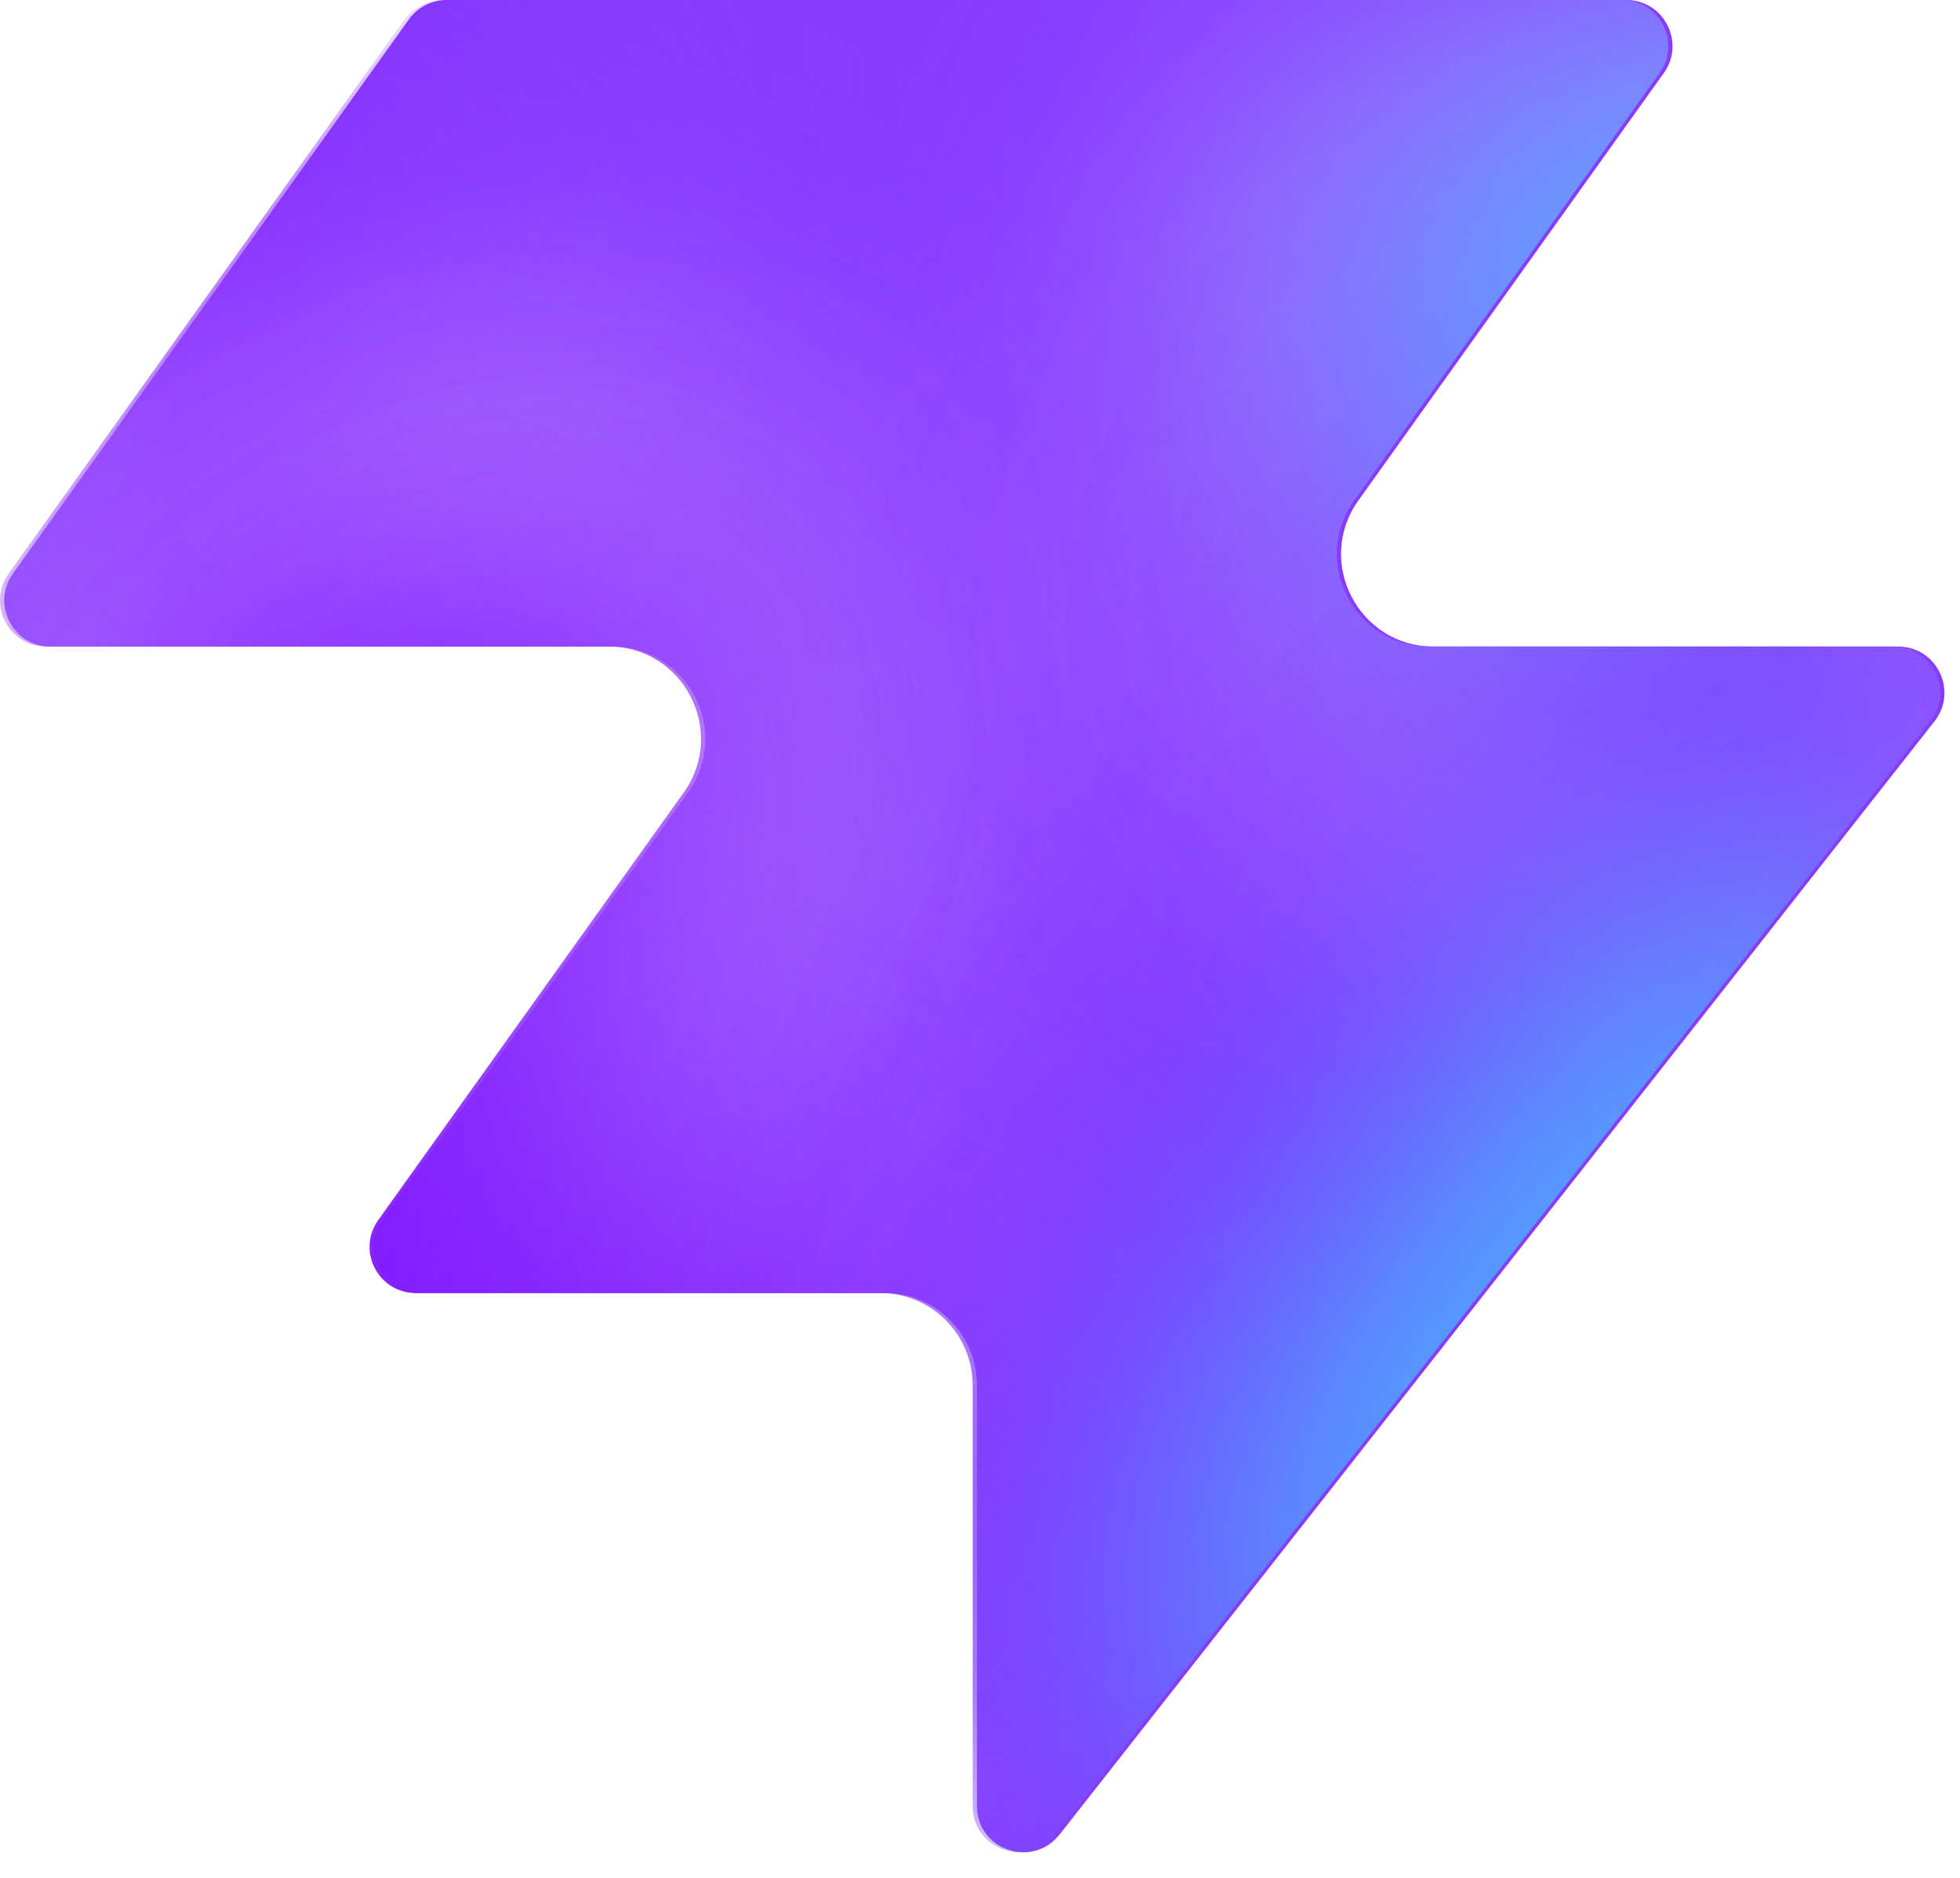
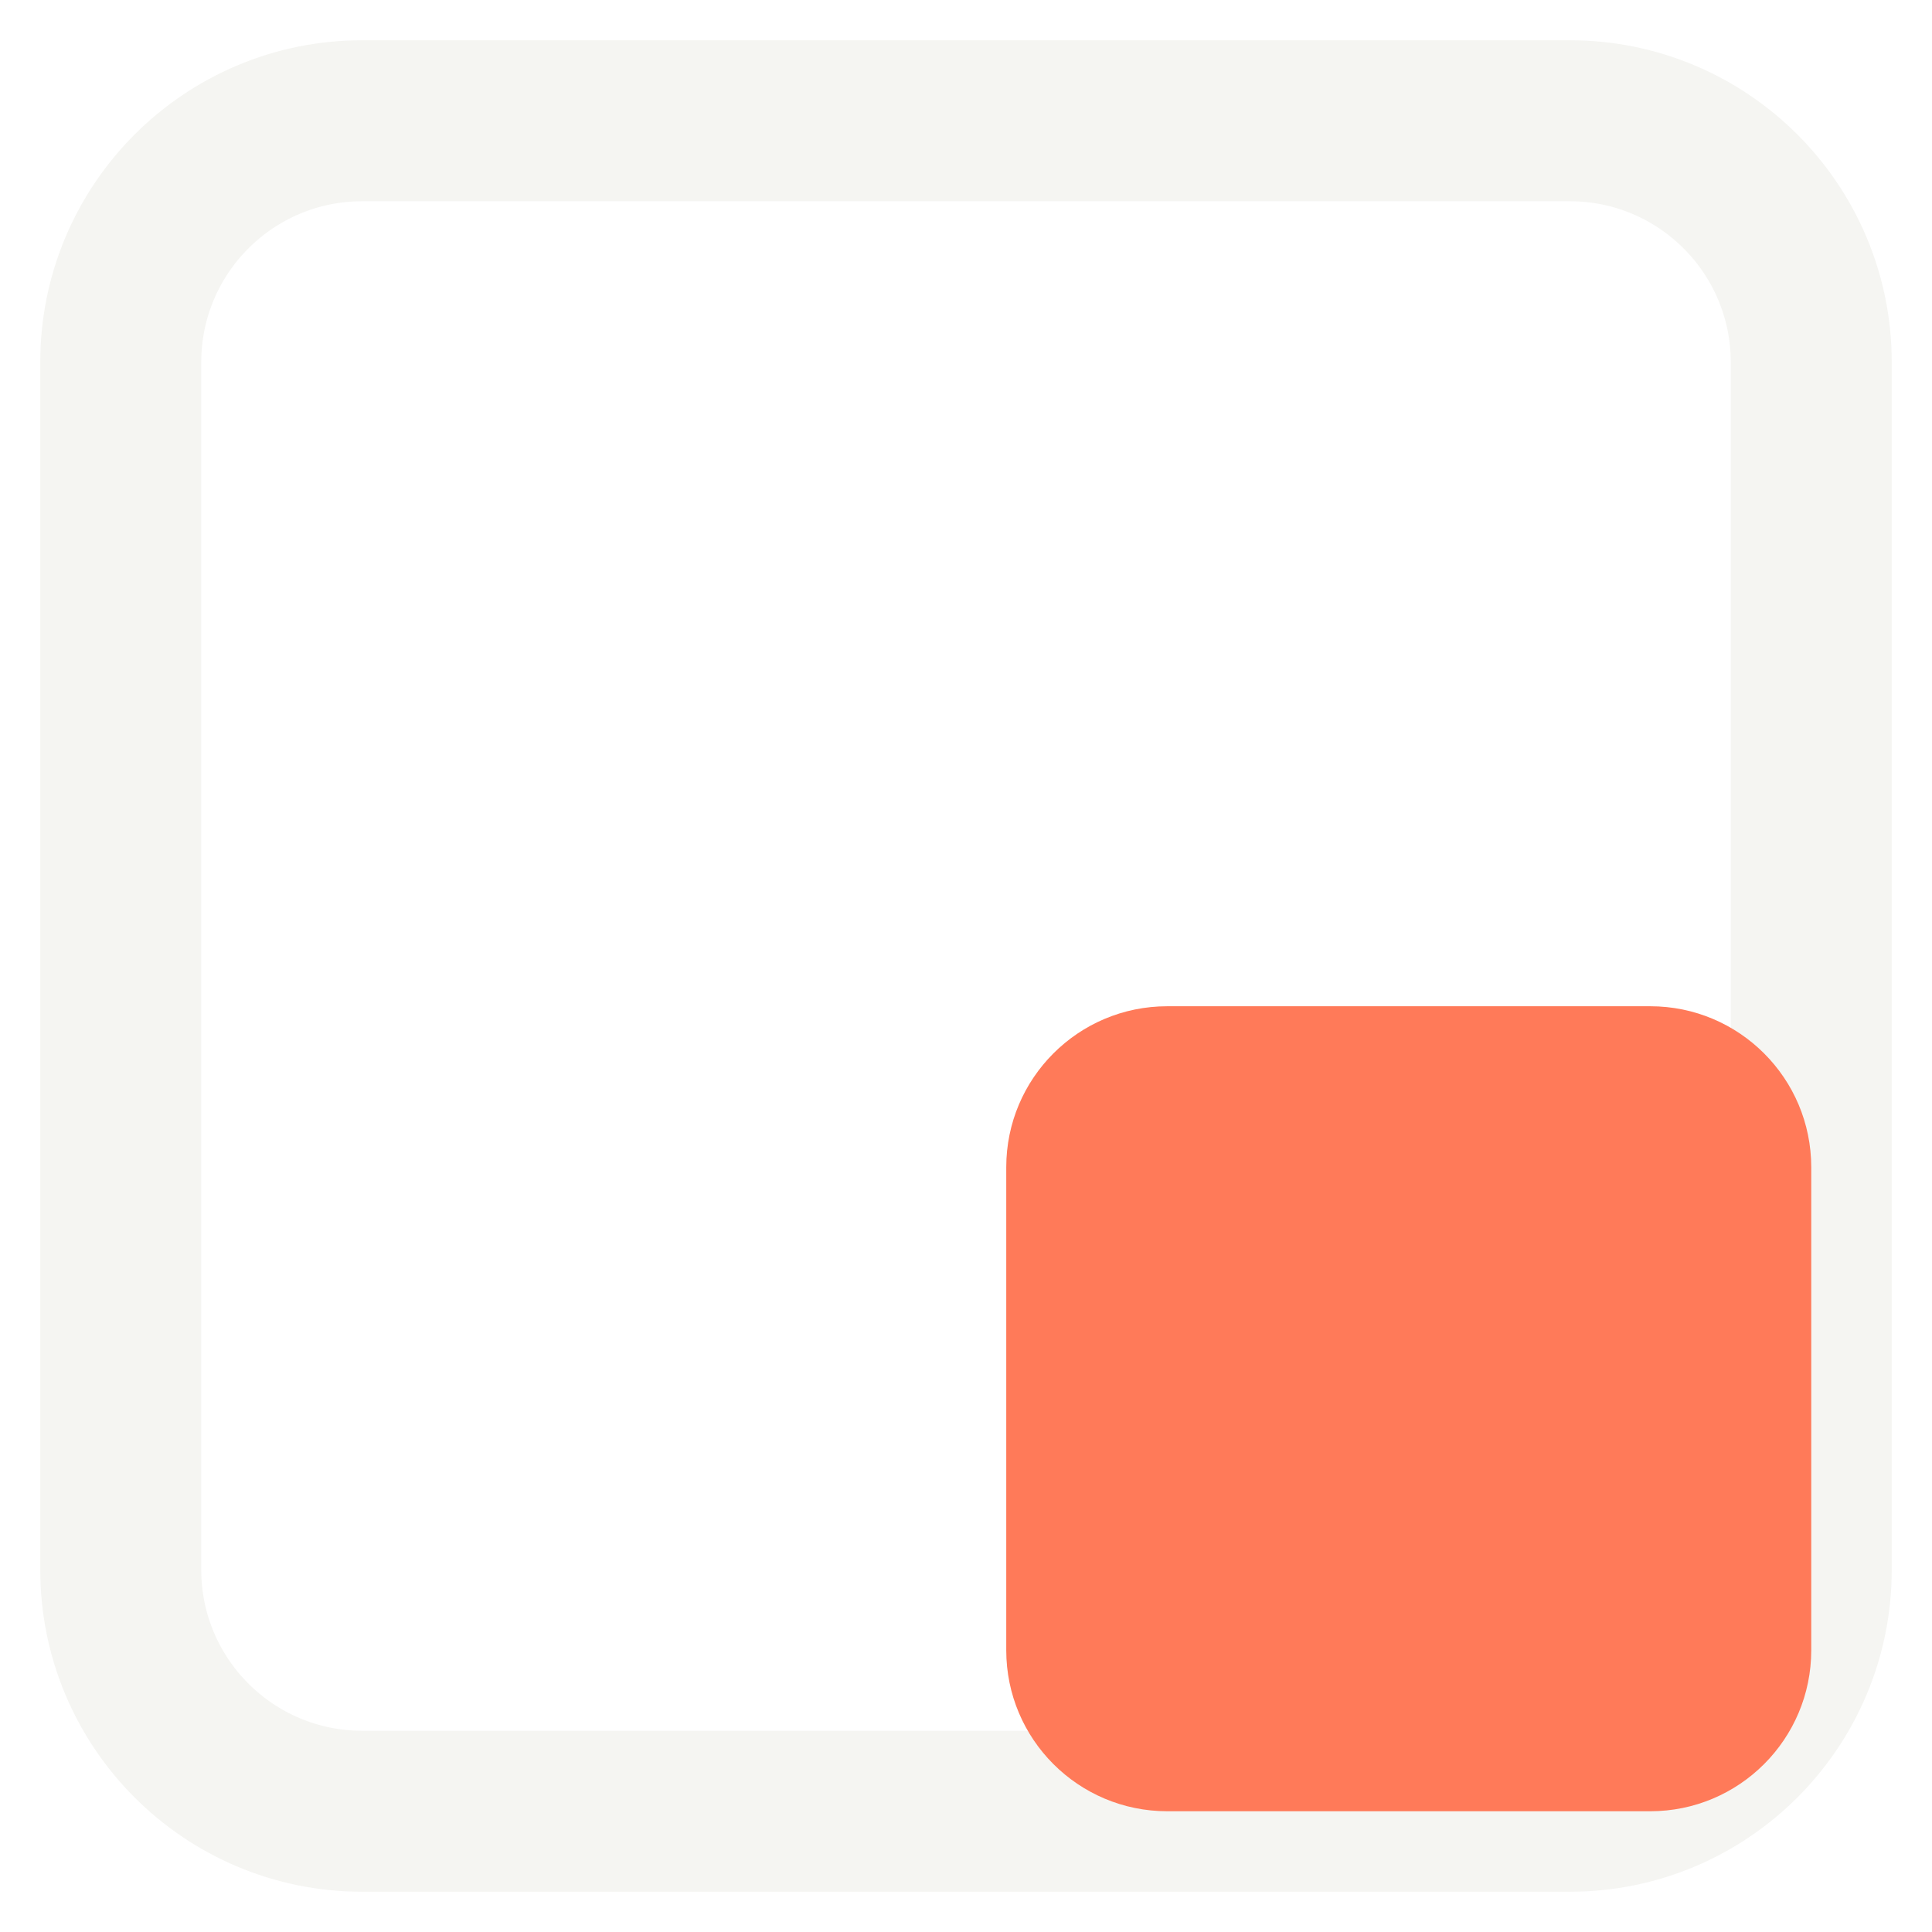
- <svg xmlns="http://www.w3.org/2000/svg" width="48" height="46" fill="none" viewBox="0 0 48 46">
-   <path fill="#863bff" d="M25.946 44.938c-.664.845-2.021.375-2.021-.698V33.937a2.26 2.26 0 0 0-2.262-2.262H10.287c-.92 0-1.456-1.04-.92-1.788l7.48-10.471c1.07-1.497 0-3.578-1.842-3.578H1.237c-.92 0-1.456-1.04-.92-1.788L10.013.474c.214-.297.556-.474.92-.474h28.894c.92 0 1.456 1.04.92 1.788l-7.48 10.471c-1.07 1.498 0 3.579 1.842 3.579h11.377c.943 0 1.473 1.088.89 1.83L25.947 44.94z" style="fill:#863bff;fill:color(display-p3 .525 .23 1);fill-opacity:1" />
-   <mask id="a" width="48" height="46" x="0" y="0" maskUnits="userSpaceOnUse" style="mask-type:alpha">
-     <path fill="#000" d="M25.842 44.938c-.664.844-2.021.375-2.021-.698V33.937a2.26 2.26 0 0 0-2.262-2.262H10.183c-.92 0-1.456-1.04-.92-1.788l7.48-10.471c1.07-1.498 0-3.579-1.842-3.579H1.133c-.92 0-1.456-1.04-.92-1.787L9.91.473c.214-.297.556-.474.92-.474h28.894c.92 0 1.456 1.04.92 1.788l-7.48 10.471c-1.07 1.498 0 3.578 1.842 3.578h11.377c.943 0 1.473 1.088.89 1.832L25.843 44.94z" style="fill:#000;fill-opacity:1" />
-   </mask>
-   <g mask="url(#a)">
-     <g filter="url(#b)">
-       <ellipse cx="5.508" cy="14.704" fill="#ede6ff" rx="5.508" ry="14.704" style="fill:#ede6ff;fill:color(display-p3 .927 .903 1);fill-opacity:1" transform="matrix(.00324 1 1 -.00324 -4.47 31.516)" />
-     </g>
-     <g filter="url(#c)">
-       <ellipse cx="10.399" cy="29.851" fill="#ede6ff" rx="10.399" ry="29.851" style="fill:#ede6ff;fill:color(display-p3 .927 .903 1);fill-opacity:1" transform="matrix(.00324 1 1 -.00324 -39.328 7.883)" />
-     </g>
-     <g filter="url(#d)">
-       <ellipse cx="5.508" cy="30.487" fill="#7e14ff" rx="5.508" ry="30.487" style="fill:#7e14ff;fill:color(display-p3 .492 .077 1);fill-opacity:1" transform="rotate(89.814 -25.913 -14.639)scale(1 -1)" />
-     </g>
-     <g filter="url(#e)">
-       <ellipse cx="5.508" cy="30.599" fill="#7e14ff" rx="5.508" ry="30.599" style="fill:#7e14ff;fill:color(display-p3 .492 .077 1);fill-opacity:1" transform="rotate(89.814 -32.644 -3.334)scale(1 -1)" />
-     </g>
-     <g filter="url(#f)">
-       <ellipse cx="5.508" cy="30.599" fill="#7e14ff" rx="5.508" ry="30.599" style="fill:#7e14ff;fill:color(display-p3 .492 .077 1);fill-opacity:1" transform="matrix(.00324 1 1 -.00324 -34.34 30.47)" />
-     </g>
-     <g filter="url(#g)">
-       <ellipse cx="14.072" cy="22.078" fill="#ede6ff" rx="14.072" ry="22.078" style="fill:#ede6ff;fill:color(display-p3 .927 .903 1);fill-opacity:1" transform="rotate(93.35 24.506 48.493)scale(-1 1)" />
-     </g>
-     <g filter="url(#h)">
-       <ellipse cx="3.47" cy="21.501" fill="#7e14ff" rx="3.47" ry="21.501" style="fill:#7e14ff;fill:color(display-p3 .492 .077 1);fill-opacity:1" transform="rotate(89.009 28.708 47.59)scale(-1 1)" />
-     </g>
-     <g filter="url(#i)">
-       <ellipse cx="3.47" cy="21.501" fill="#7e14ff" rx="3.47" ry="21.501" style="fill:#7e14ff;fill:color(display-p3 .492 .077 1);fill-opacity:1" transform="rotate(89.009 28.708 47.59)scale(-1 1)" />
-     </g>
-     <g filter="url(#j)">
-       <ellipse cx=".387" cy="8.972" fill="#7e14ff" rx="4.407" ry="29.108" style="fill:#7e14ff;fill:color(display-p3 .492 .077 1);fill-opacity:1" transform="rotate(39.51 .387 8.972)" />
-     </g>
-     <g filter="url(#k)">
-       <ellipse cx="47.523" cy="-6.092" fill="#7e14ff" rx="4.407" ry="29.108" style="fill:#7e14ff;fill:color(display-p3 .492 .077 1);fill-opacity:1" transform="rotate(37.892 47.523 -6.092)" />
-     </g>
-     <g filter="url(#l)">
-       <ellipse cx="41.412" cy="6.333" fill="#47bfff" rx="5.971" ry="9.665" style="fill:#47bfff;fill:color(display-p3 .28 .748 1);fill-opacity:1" transform="rotate(37.892 41.412 6.333)" />
-     </g>
-     <g filter="url(#m)">
-       <ellipse cx="-1.879" cy="38.332" fill="#7e14ff" rx="4.407" ry="29.108" style="fill:#7e14ff;fill:color(display-p3 .492 .077 1);fill-opacity:1" transform="rotate(37.892 -1.88 38.332)" />
-     </g>
-     <g filter="url(#n)">
-       <ellipse cx="-1.879" cy="38.332" fill="#7e14ff" rx="4.407" ry="29.108" style="fill:#7e14ff;fill:color(display-p3 .492 .077 1);fill-opacity:1" transform="rotate(37.892 -1.88 38.332)" />
-     </g>
-     <g filter="url(#o)">
-       <ellipse cx="35.651" cy="29.907" fill="#7e14ff" rx="4.407" ry="29.108" style="fill:#7e14ff;fill:color(display-p3 .492 .077 1);fill-opacity:1" transform="rotate(37.892 35.651 29.907)" />
-     </g>
-     <g filter="url(#p)">
-       <ellipse cx="38.418" cy="32.4" fill="#47bfff" rx="5.971" ry="15.297" style="fill:#47bfff;fill:color(display-p3 .28 .748 1);fill-opacity:1" transform="rotate(37.892 38.418 32.4)" />
-     </g>
-   </g>
-   <defs>
-     <filter id="b" width="60.045" height="41.654" x="-19.77" y="16.149" color-interpolation-filters="sRGB" filterUnits="userSpaceOnUse">
-       <feFlood flood-opacity="0" result="BackgroundImageFix" />
-       <feBlend in="SourceGraphic" in2="BackgroundImageFix" result="shape" />
-       <feGaussianBlur result="effect1_foregroundBlur_2002_17158" stdDeviation="7.659" />
-     </filter>
-     <filter id="c" width="90.34" height="51.437" x="-54.613" y="-7.533" color-interpolation-filters="sRGB" filterUnits="userSpaceOnUse">
-       <feFlood flood-opacity="0" result="BackgroundImageFix" />
-       <feBlend in="SourceGraphic" in2="BackgroundImageFix" result="shape" />
-       <feGaussianBlur result="effect1_foregroundBlur_2002_17158" stdDeviation="7.659" />
-     </filter>
-     <filter id="d" width="79.355" height="29.4" x="-49.64" y="2.03" color-interpolation-filters="sRGB" filterUnits="userSpaceOnUse">
-       <feFlood flood-opacity="0" result="BackgroundImageFix" />
-       <feBlend in="SourceGraphic" in2="BackgroundImageFix" result="shape" />
-       <feGaussianBlur result="effect1_foregroundBlur_2002_17158" stdDeviation="4.596" />
-     </filter>
-     <filter id="e" width="79.579" height="29.4" x="-45.045" y="20.029" color-interpolation-filters="sRGB" filterUnits="userSpaceOnUse">
-       <feFlood flood-opacity="0" result="BackgroundImageFix" />
-       <feBlend in="SourceGraphic" in2="BackgroundImageFix" result="shape" />
-       <feGaussianBlur result="effect1_foregroundBlur_2002_17158" stdDeviation="4.596" />
-     </filter>
-     <filter id="f" width="79.579" height="29.4" x="-43.513" y="21.178" color-interpolation-filters="sRGB" filterUnits="userSpaceOnUse">
-       <feFlood flood-opacity="0" result="BackgroundImageFix" />
-       <feBlend in="SourceGraphic" in2="BackgroundImageFix" result="shape" />
-       <feGaussianBlur result="effect1_foregroundBlur_2002_17158" stdDeviation="4.596" />
-     </filter>
-     <filter id="g" width="74.749" height="58.852" x="15.756" y="-17.901" color-interpolation-filters="sRGB" filterUnits="userSpaceOnUse">
-       <feFlood flood-opacity="0" result="BackgroundImageFix" />
-       <feBlend in="SourceGraphic" in2="BackgroundImageFix" result="shape" />
-       <feGaussianBlur result="effect1_foregroundBlur_2002_17158" stdDeviation="7.659" />
-     </filter>
-     <filter id="h" width="61.377" height="25.362" x="23.548" y="2.284" color-interpolation-filters="sRGB" filterUnits="userSpaceOnUse">
-       <feFlood flood-opacity="0" result="BackgroundImageFix" />
-       <feBlend in="SourceGraphic" in2="BackgroundImageFix" result="shape" />
-       <feGaussianBlur result="effect1_foregroundBlur_2002_17158" stdDeviation="4.596" />
-     </filter>
-     <filter id="i" width="61.377" height="25.362" x="23.548" y="2.284" color-interpolation-filters="sRGB" filterUnits="userSpaceOnUse">
-       <feFlood flood-opacity="0" result="BackgroundImageFix" />
-       <feBlend in="SourceGraphic" in2="BackgroundImageFix" result="shape" />
-       <feGaussianBlur result="effect1_foregroundBlur_2002_17158" stdDeviation="4.596" />
-     </filter>
-     <filter id="j" width="56.045" height="63.649" x="-27.636" y="-22.853" color-interpolation-filters="sRGB" filterUnits="userSpaceOnUse">
-       <feFlood flood-opacity="0" result="BackgroundImageFix" />
-       <feBlend in="SourceGraphic" in2="BackgroundImageFix" result="shape" />
-       <feGaussianBlur result="effect1_foregroundBlur_2002_17158" stdDeviation="4.596" />
-     </filter>
-     <filter id="k" width="54.814" height="64.646" x="20.116" y="-38.415" color-interpolation-filters="sRGB" filterUnits="userSpaceOnUse">
-       <feFlood flood-opacity="0" result="BackgroundImageFix" />
-       <feBlend in="SourceGraphic" in2="BackgroundImageFix" result="shape" />
-       <feGaussianBlur result="effect1_foregroundBlur_2002_17158" stdDeviation="4.596" />
-     </filter>
-     <filter id="l" width="33.541" height="35.313" x="24.641" y="-11.323" color-interpolation-filters="sRGB" filterUnits="userSpaceOnUse">
-       <feFlood flood-opacity="0" result="BackgroundImageFix" />
-       <feBlend in="SourceGraphic" in2="BackgroundImageFix" result="shape" />
-       <feGaussianBlur result="effect1_foregroundBlur_2002_17158" stdDeviation="4.596" />
-     </filter>
-     <filter id="m" width="54.814" height="64.646" x="-29.286" y="6.009" color-interpolation-filters="sRGB" filterUnits="userSpaceOnUse">
-       <feFlood flood-opacity="0" result="BackgroundImageFix" />
-       <feBlend in="SourceGraphic" in2="BackgroundImageFix" result="shape" />
-       <feGaussianBlur result="effect1_foregroundBlur_2002_17158" stdDeviation="4.596" />
-     </filter>
-     <filter id="n" width="54.814" height="64.646" x="-29.286" y="6.009" color-interpolation-filters="sRGB" filterUnits="userSpaceOnUse">
-       <feFlood flood-opacity="0" result="BackgroundImageFix" />
-       <feBlend in="SourceGraphic" in2="BackgroundImageFix" result="shape" />
-       <feGaussianBlur result="effect1_foregroundBlur_2002_17158" stdDeviation="4.596" />
-     </filter>
-     <filter id="o" width="54.814" height="64.646" x="8.244" y="-2.416" color-interpolation-filters="sRGB" filterUnits="userSpaceOnUse">
-       <feFlood flood-opacity="0" result="BackgroundImageFix" />
-       <feBlend in="SourceGraphic" in2="BackgroundImageFix" result="shape" />
-       <feGaussianBlur result="effect1_foregroundBlur_2002_17158" stdDeviation="4.596" />
-     </filter>
-     <filter id="p" width="39.409" height="43.623" x="18.713" y="10.588" color-interpolation-filters="sRGB" filterUnits="userSpaceOnUse">
-       <feFlood flood-opacity="0" result="BackgroundImageFix" />
-       <feBlend in="SourceGraphic" in2="BackgroundImageFix" result="shape" />
-       <feGaussianBlur result="effect1_foregroundBlur_2002_17158" stdDeviation="4.596" />
-     </filter>
-   </defs>
+ <svg xmlns="http://www.w3.org/2000/svg" viewBox="0 0 96 96">
+   <rect x="6" y="6" width="84" height="84" rx="12" fill="none" stroke="#F5F5F2" stroke-width="8" />
+   <rect x="50" y="50" width="40" height="40" rx="8" fill="#FF7A59" />
</svg>
